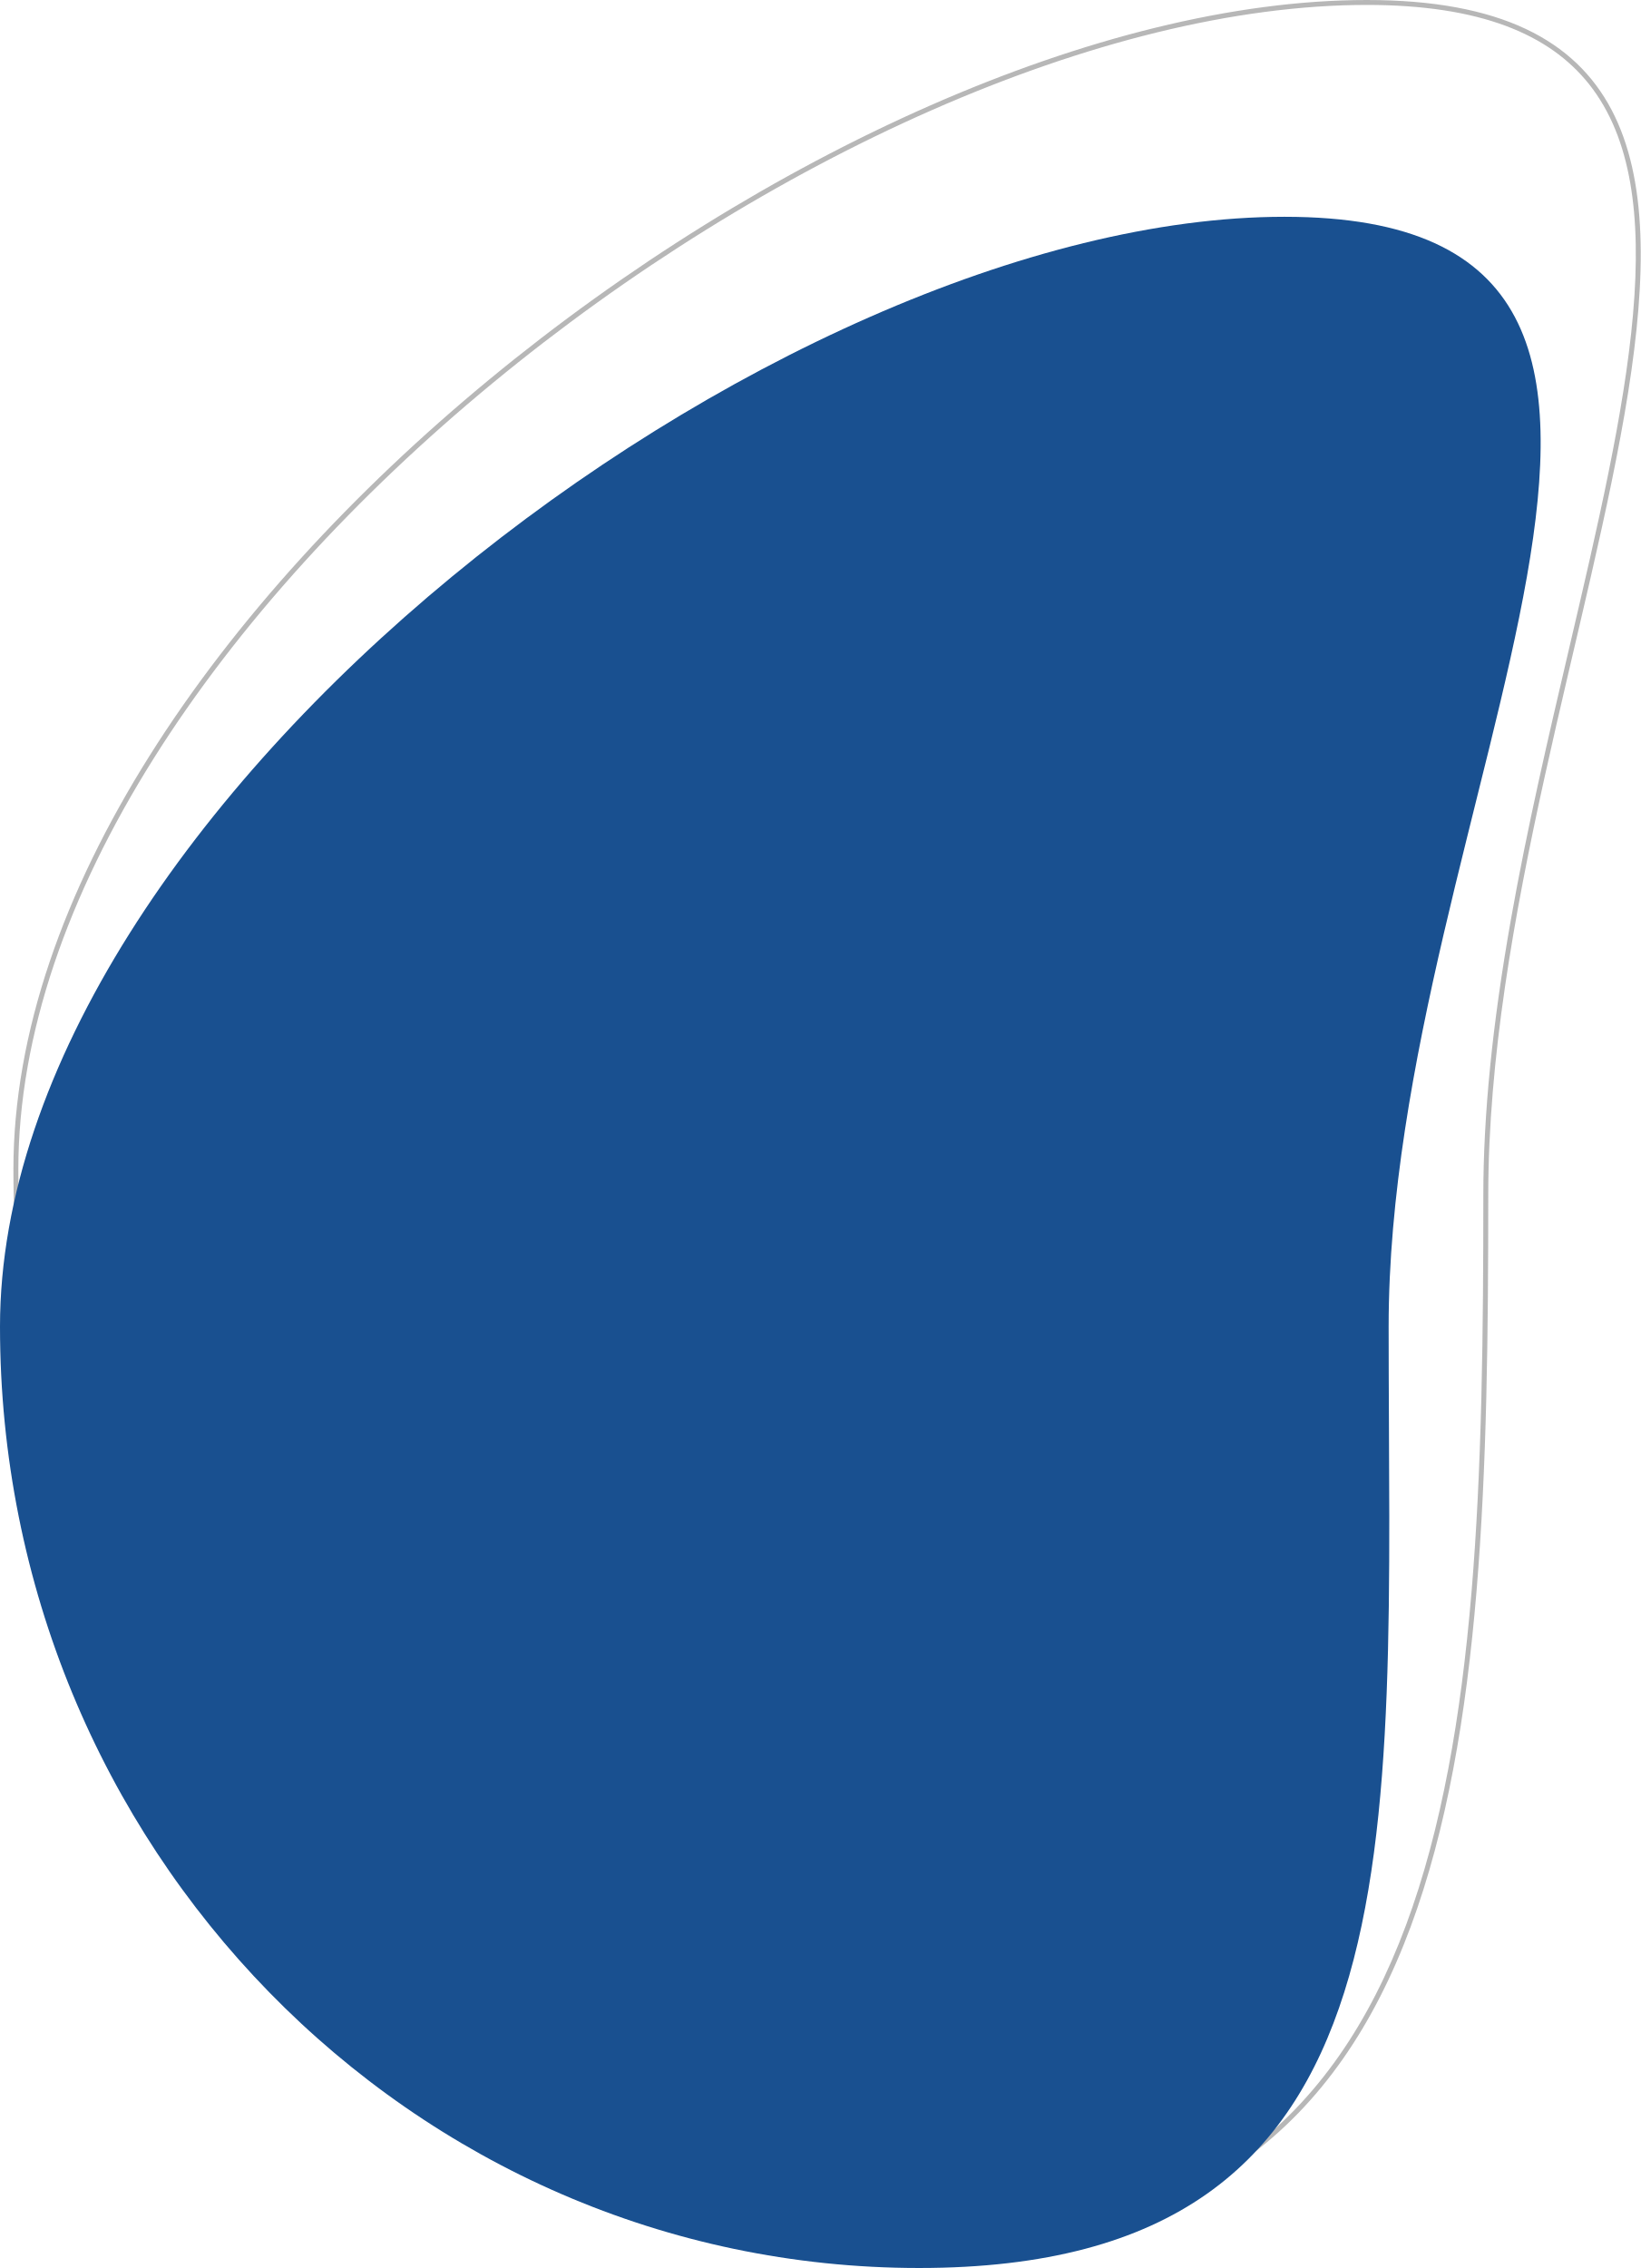
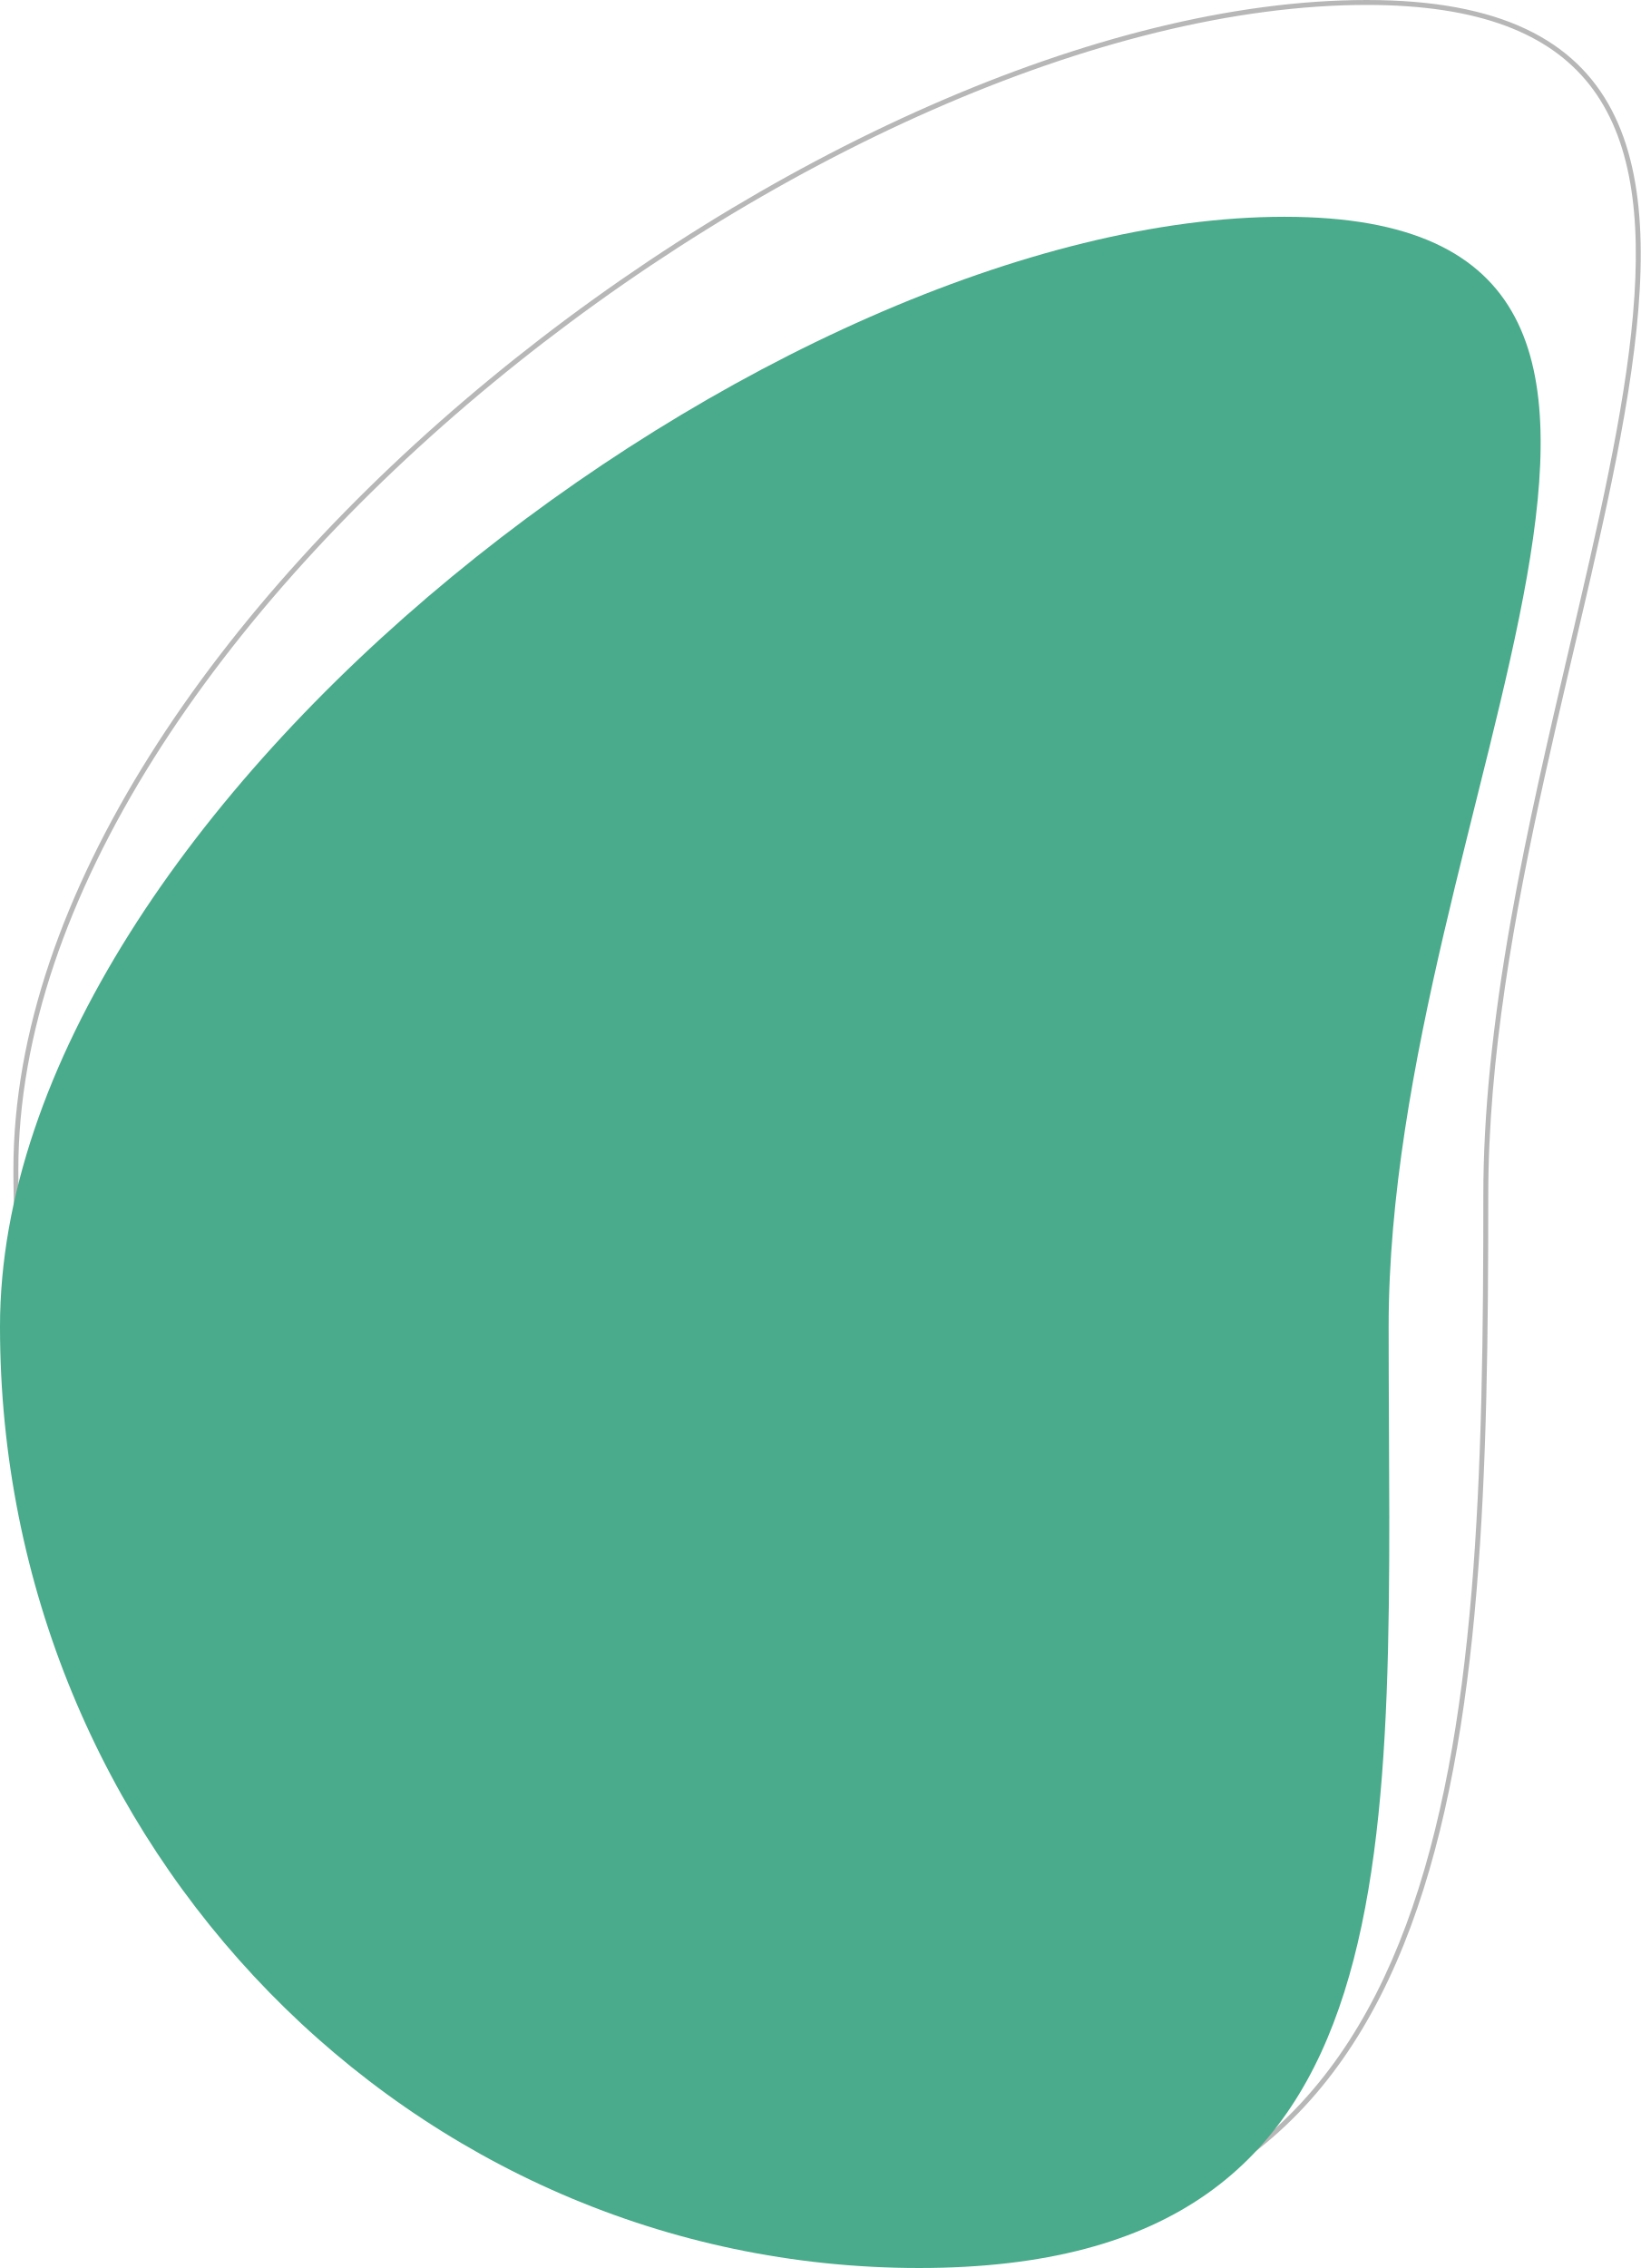
<svg xmlns="http://www.w3.org/2000/svg" width="665.079" height="919.261" viewBox="0 0 665.079 919.261">
  <g transform="translate(131.086 -6073.672)">
    <g transform="translate(-169.041 6096.564)" fill="none" opacity="0.5">
      <path d="M592.025-22.892C375.2-22.892,43.388,229.037,43.388,451.1s155.518,436.721,372.34,436.721,225.49-204.091,225.49-426.155S808.847-22.892,592.025-22.892Z" stroke="none" />
      <path d="M 592.025 -20.892 C 565.663 -20.892 536.948 -17.123 506.676 -9.691 C 477.388 -2.5 446.757 8.086 415.633 21.773 C 385.079 35.209 354.318 51.512 324.205 70.229 C 294.115 88.932 265.001 109.84 237.671 132.374 C 209.866 155.298 184.169 179.694 161.291 204.885 C 137.656 230.908 117.141 257.668 100.315 284.421 C 82.74 312.365 69.164 340.356 59.964 367.617 C 55.203 381.727 51.56 395.829 49.137 409.531 C 46.65 423.599 45.388 437.585 45.388 451.101 C 45.388 478.396 47.769 506.047 52.465 533.284 C 57.087 560.091 63.983 586.697 72.964 612.362 C 81.891 637.877 92.932 662.62 105.78 685.903 C 118.689 709.296 133.5 731.359 149.804 751.477 C 166.351 771.896 184.557 790.462 203.918 806.66 C 213.74 814.877 223.998 822.595 234.41 829.6 C 244.967 836.704 255.934 843.245 267.006 849.041 C 278.253 854.928 289.882 860.191 301.57 864.682 C 313.46 869.251 325.706 873.135 337.967 876.226 C 350.455 879.374 363.272 881.779 376.063 883.373 C 389.104 884.999 402.45 885.823 415.728 885.823 C 428.998 885.823 441.786 885.039 453.735 883.493 C 465.429 881.98 476.66 879.694 487.118 876.697 C 497.337 873.768 507.117 870.076 516.186 865.721 C 525.038 861.472 533.474 856.466 541.262 850.842 C 548.854 845.36 556.057 839.127 562.669 832.317 C 569.107 825.687 575.179 818.31 580.719 810.39 C 586.1 802.698 591.142 794.259 595.705 785.307 C 600.123 776.64 604.228 767.225 607.907 757.323 C 611.454 747.775 614.717 737.473 617.604 726.703 C 620.374 716.373 622.888 705.276 625.077 693.72 C 629.171 672.107 632.248 648.572 634.483 621.771 C 636.409 598.675 637.698 573.134 638.423 543.686 C 639.124 515.214 639.218 486.248 639.218 461.667 C 639.218 428.919 642.87 392.358 650.382 349.894 C 656.997 312.503 665.641 275.583 674 239.878 C 685.514 190.7 696.389 144.25 699.872 104.794 C 701.724 83.815 701.372 66.357 698.796 51.42 C 697.419 43.436 695.361 36.073 692.679 29.535 C 689.896 22.75 686.339 16.603 682.105 11.264 C 678.025 6.118 673.176 1.544 667.693 -2.331 C 662.027 -6.335 655.492 -9.73 648.267 -12.422 C 640.816 -15.198 632.39 -17.317 623.223 -18.72 C 613.805 -20.161 603.309 -20.892 592.025 -20.892 M 592.025 -22.892 C 808.847 -22.892 641.218 239.602 641.218 461.667 C 641.218 683.732 632.551 887.823 415.728 887.823 C 198.906 887.823 43.388 673.166 43.388 451.101 C 43.388 229.037 375.203 -22.892 592.025 -22.892 Z" stroke="none" fill="#707070" />
    </g>
-     <path d="M564.042-22.892c-205.763,0-520.654,239.079-520.654,449.818S210.192,808.5,415.956,808.5,606.27,637.665,606.27,426.926,769.806-22.892,564.042-22.892Z" transform="translate(-174.474 6184.431)" fill="#195090" />
+     <path d="M564.042-22.892c-205.763,0-520.654,239.079-520.654,449.818S210.192,808.5,415.956,808.5,606.27,637.665,606.27,426.926,769.806-22.892,564.042-22.892Z" transform="translate(-174.474 6184.431)" fill="#49AB8B" />
  </g>
</svg>
